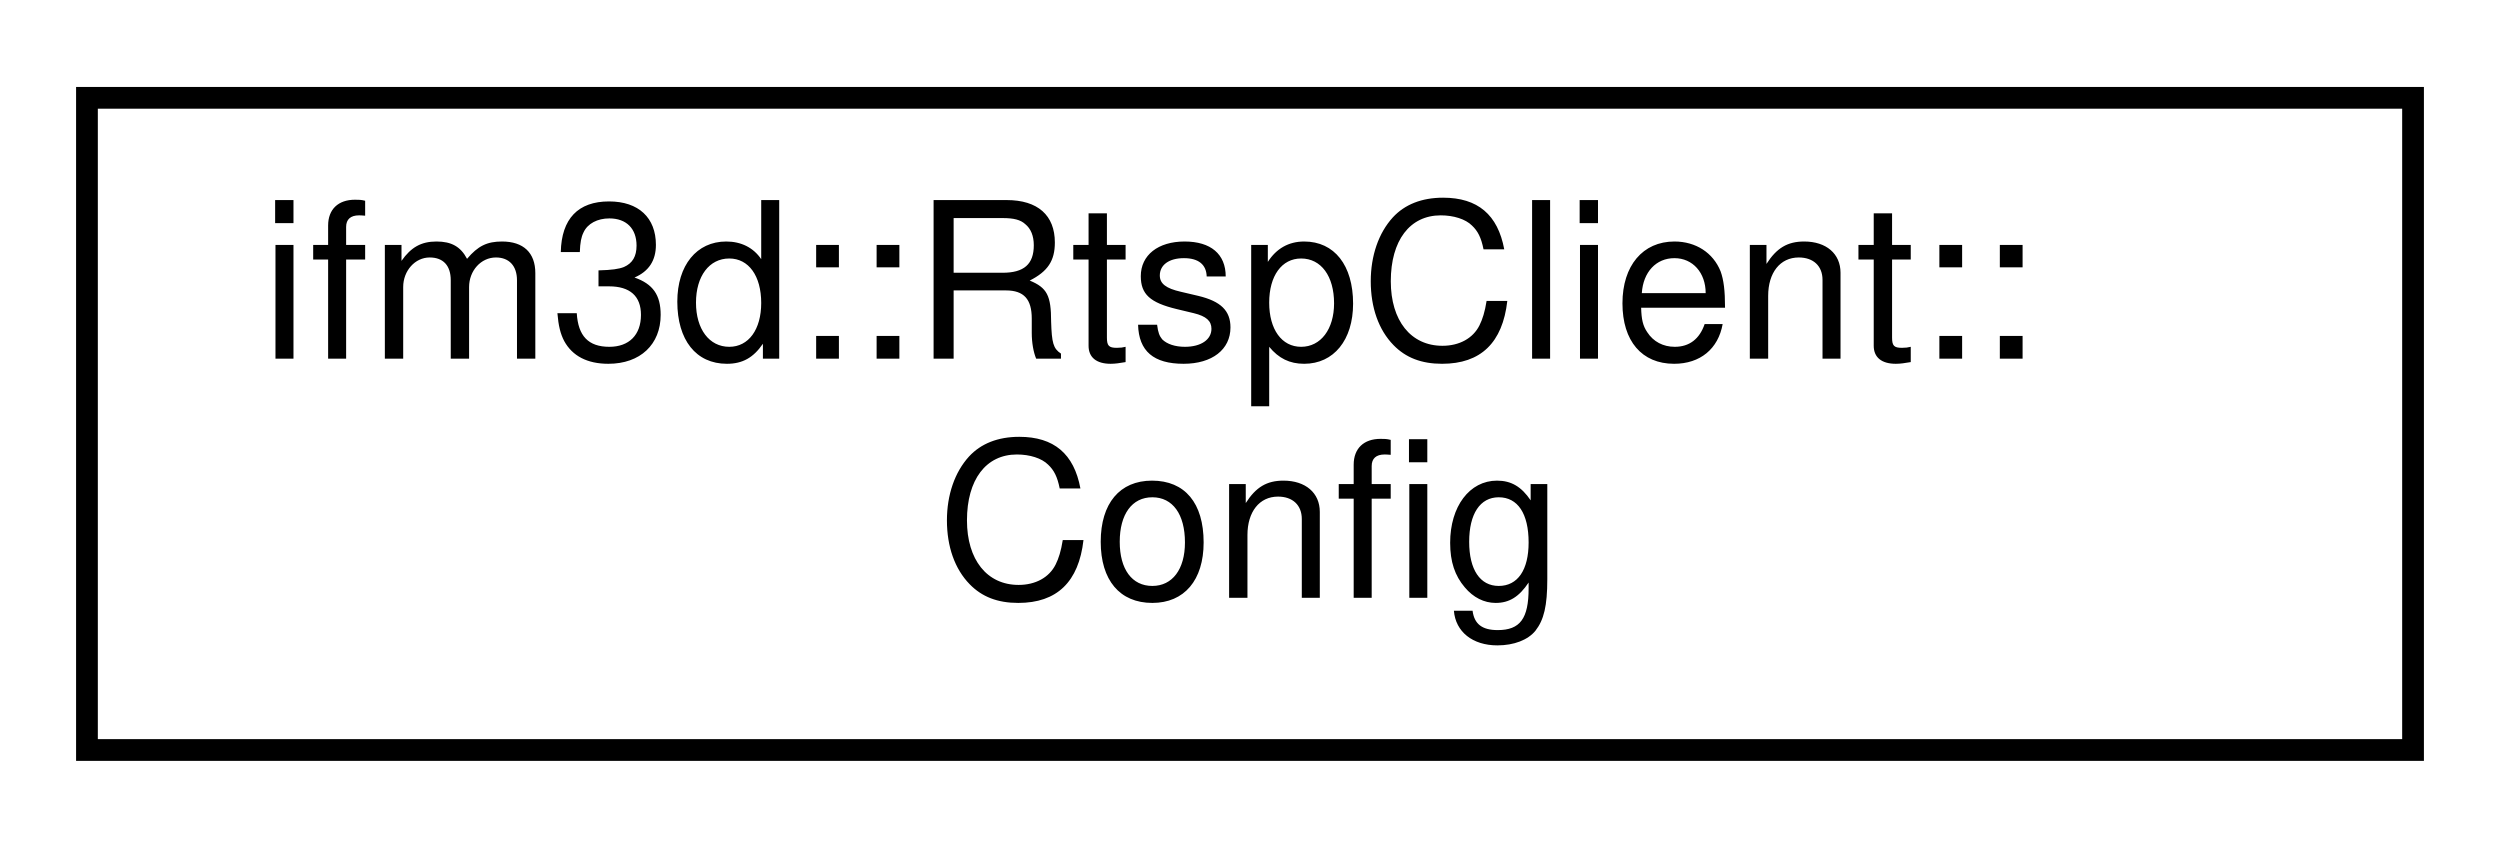
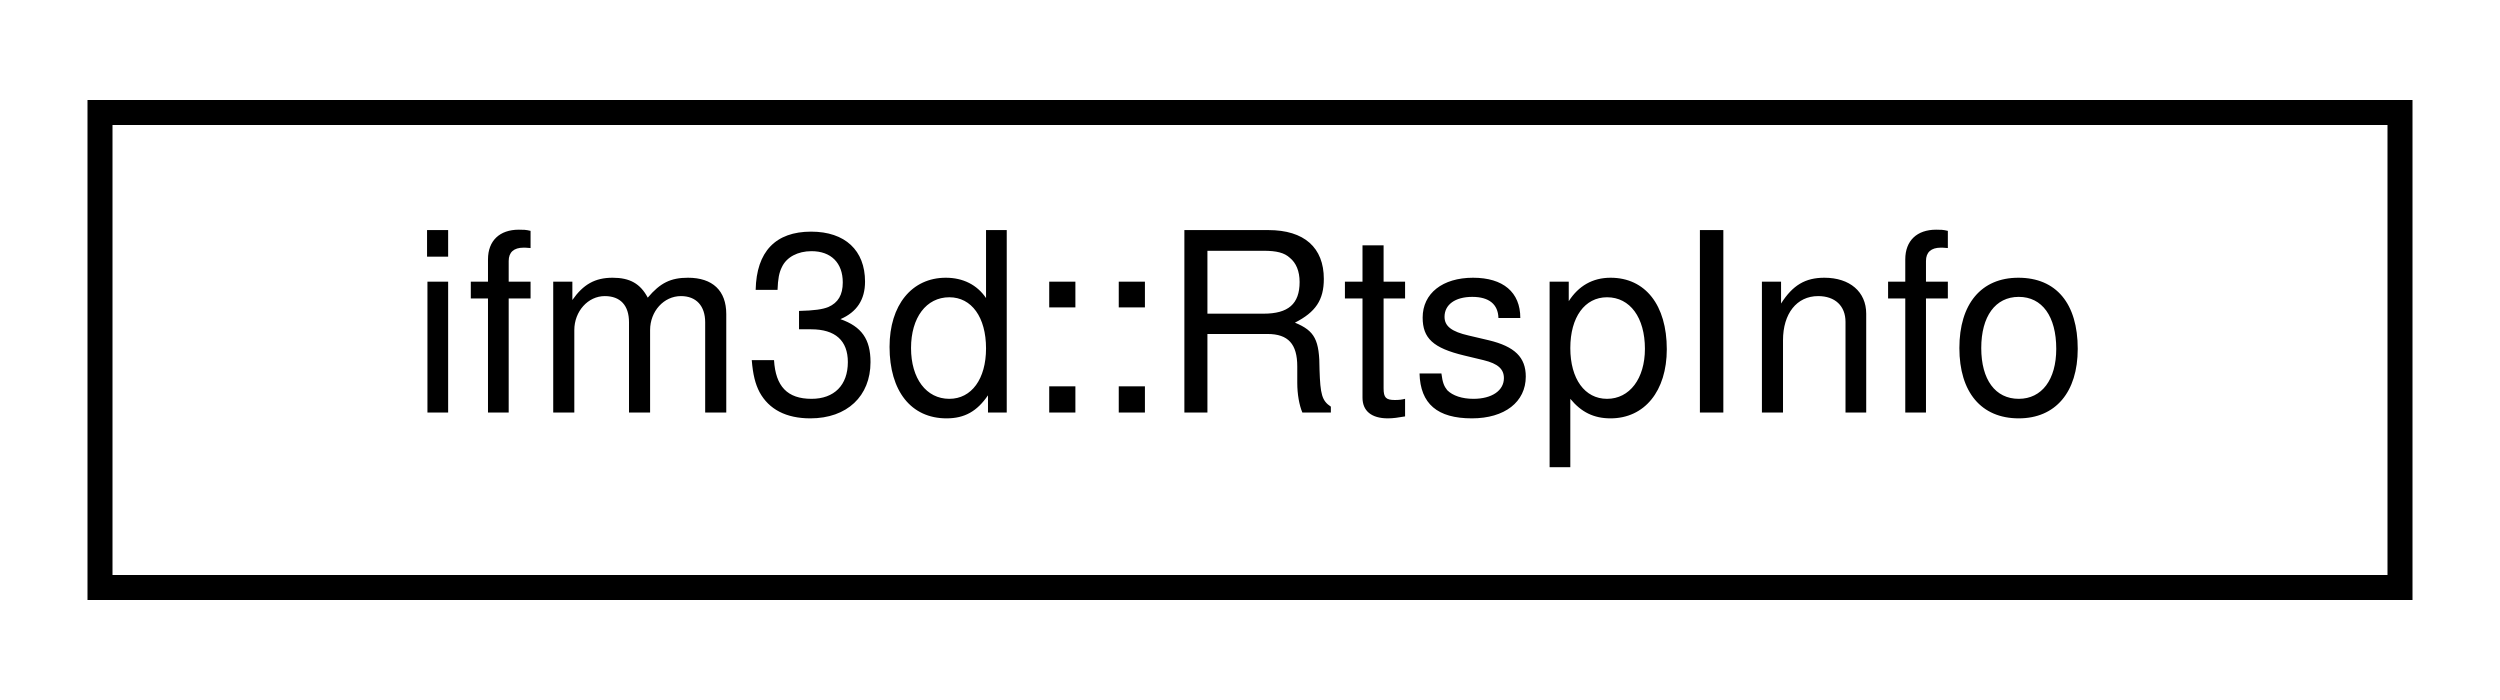
- <svg xmlns="http://www.w3.org/2000/svg" xmlns:xlink="http://www.w3.org/1999/xlink" width="115pt" height="39pt" viewBox="0.00 0.00 115.00 39.00">
-   <g id="graph0" class="graph" transform="scale(1 1) rotate(0) translate(4 35)">
+ <svg xmlns="http://www.w3.org/2000/svg" xmlns:xlink="http://www.w3.org/1999/xlink" width="100pt" height="28pt" viewBox="0.00 0.00 100.00 28.00">
+   <g id="graph0" class="graph" transform="scale(1 1) rotate(0) translate(4 24)">
    <g id="node1" class="node">
      <g id="a_node1">
-         <a xlink:href="structifm3d_1_1RtspClient_1_1Config.html" target="_top" xlink:title="Configuration for an RtspClient instance.">
-           <polygon fill="none" stroke="black" points="0,-0.5 0,-30.5 107,-30.5 107,-0.5 0,-0.5" />
-           <text text-anchor="start" x="8" y="-18.5" font-family="Helvetica,sans-Serif" font-size="10.00">ifm3d::RtspClient::</text>
-           <text text-anchor="middle" x="53.5" y="-7.5" font-family="Helvetica,sans-Serif" font-size="10.00">Config</text>
+         <a xlink:href="structifm3d_1_1RtspInfo.html" target="_top" xlink:title="RTSP streaming information advertised by a port.">
+           <polygon fill="none" stroke="black" points="0,-0.5 0,-19.5 92,-19.5 92,-0.5 0,-0.5" />
+           <text text-anchor="middle" x="46" y="-7.5" font-family="Helvetica,sans-Serif" font-size="10.00">ifm3d::RtspInfo</text>
        </a>
      </g>
    </g>
  </g>
</svg>
